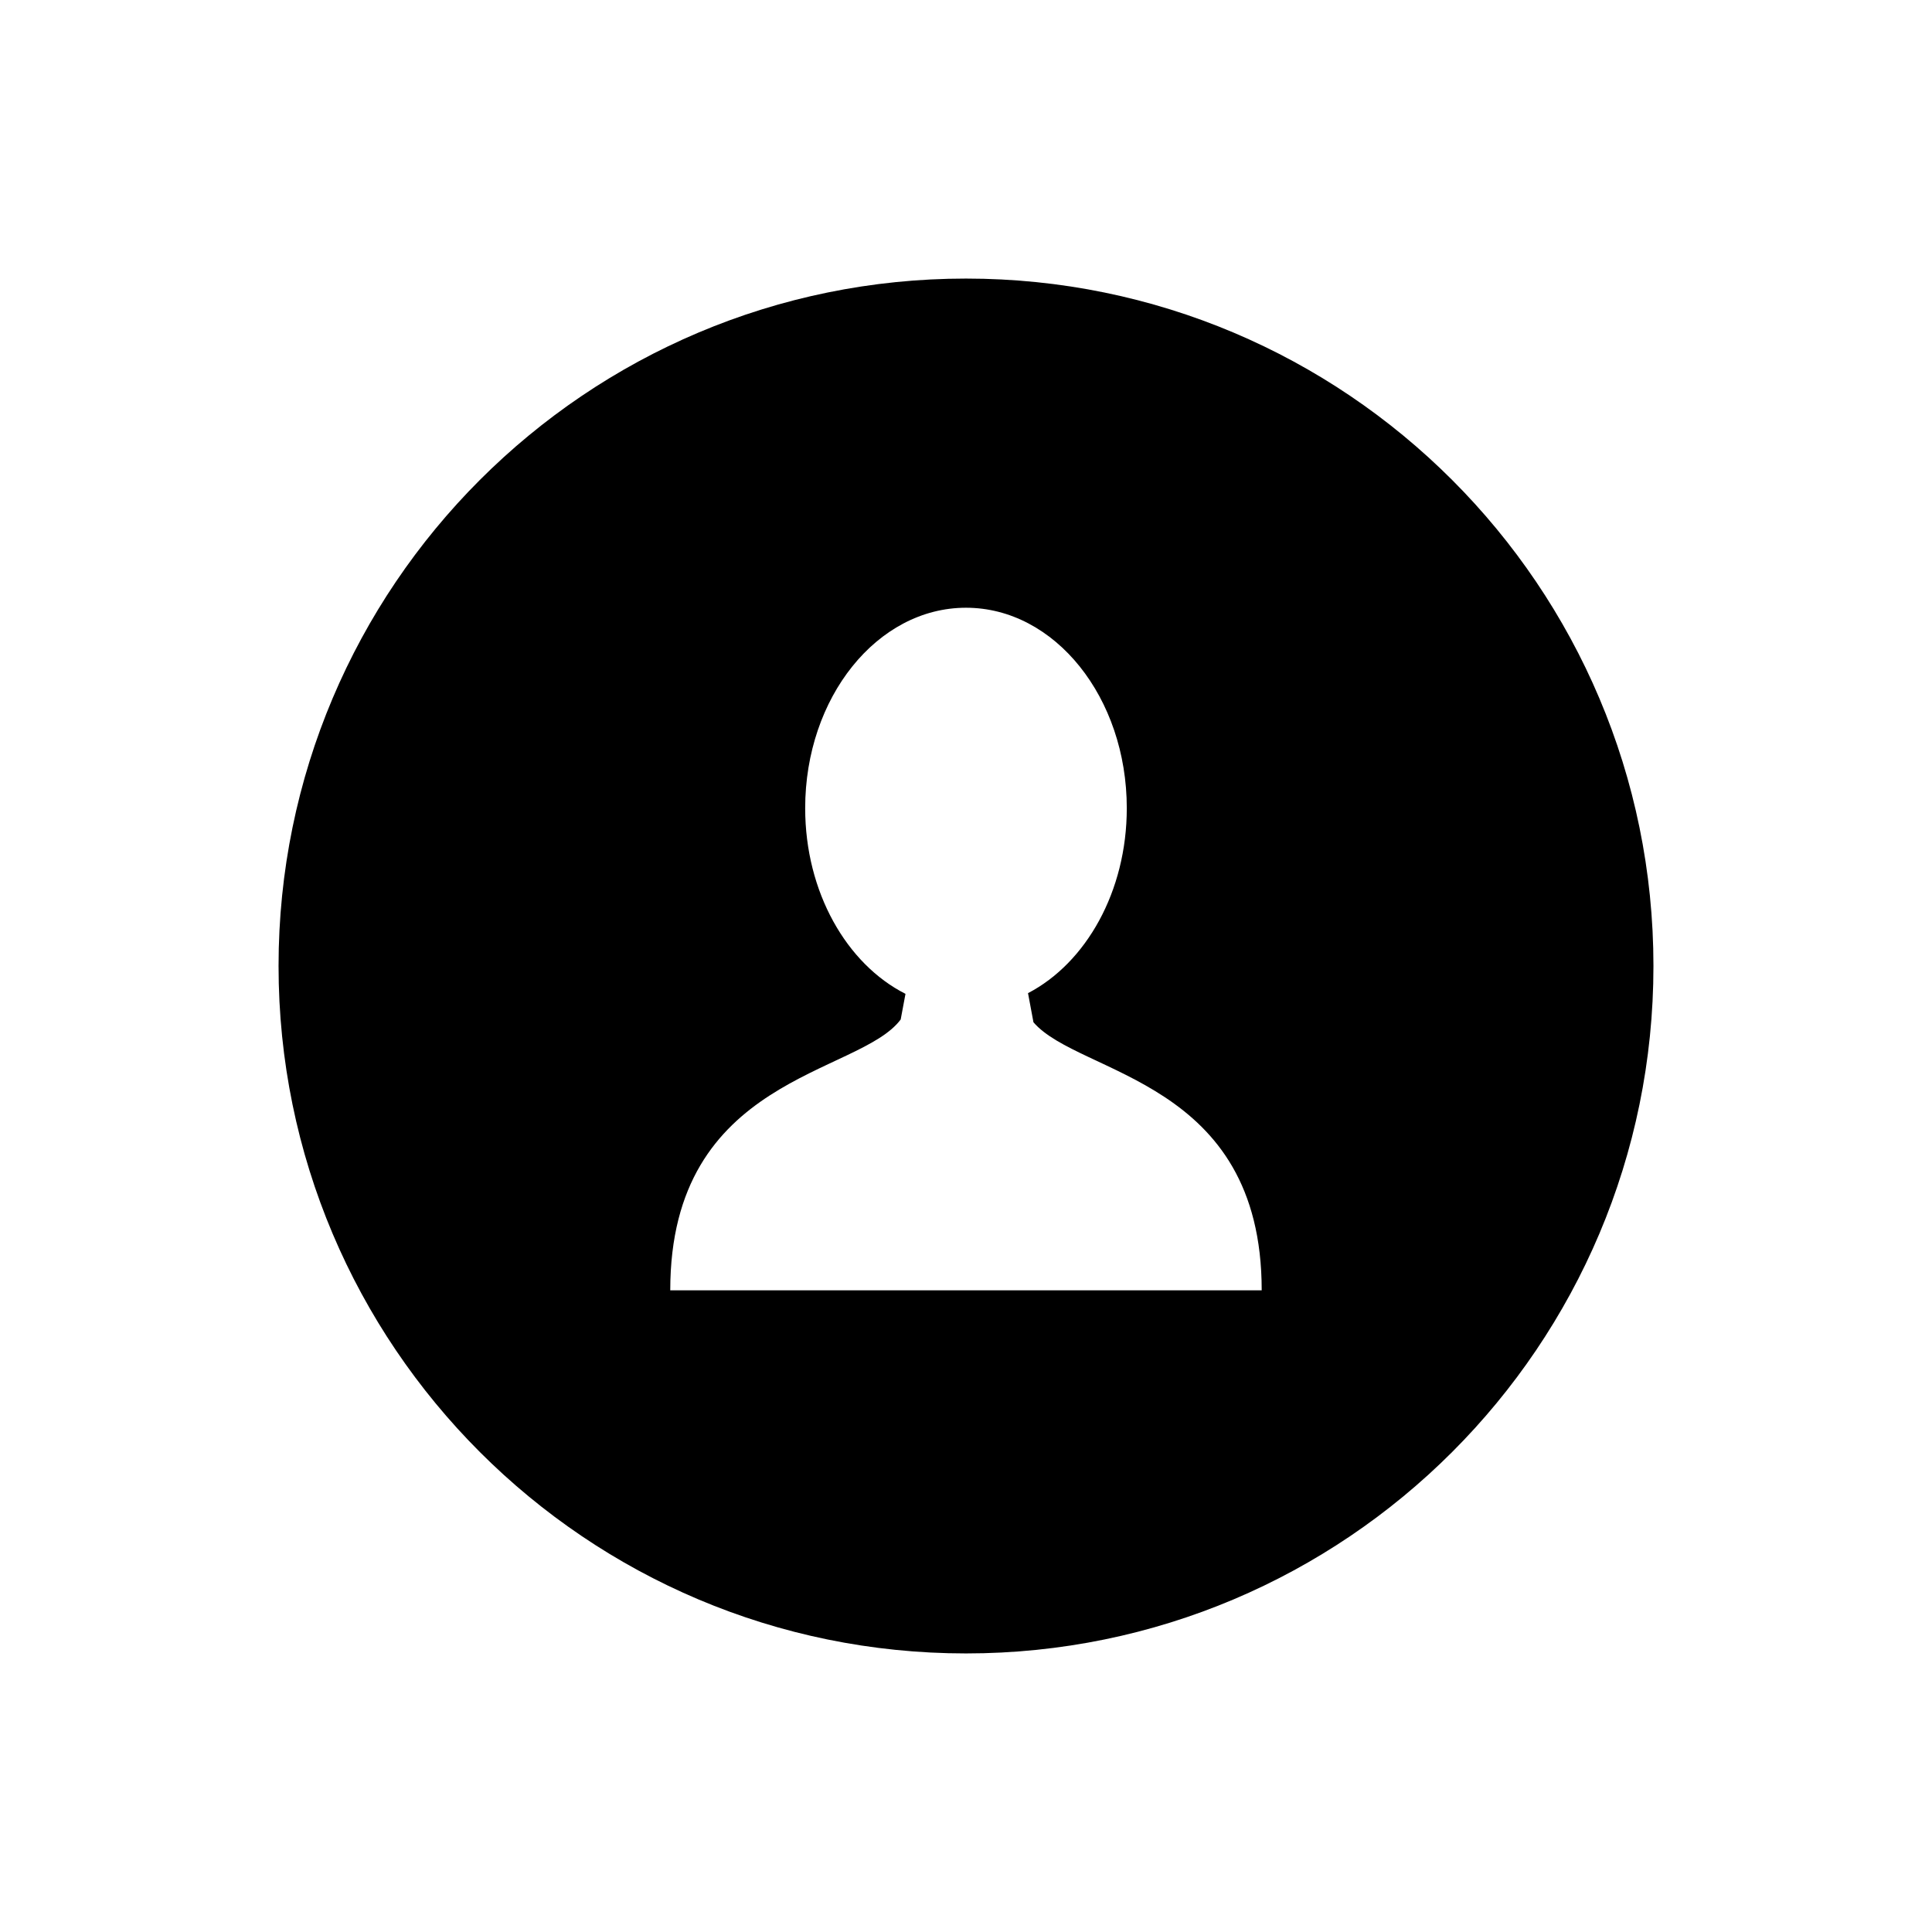
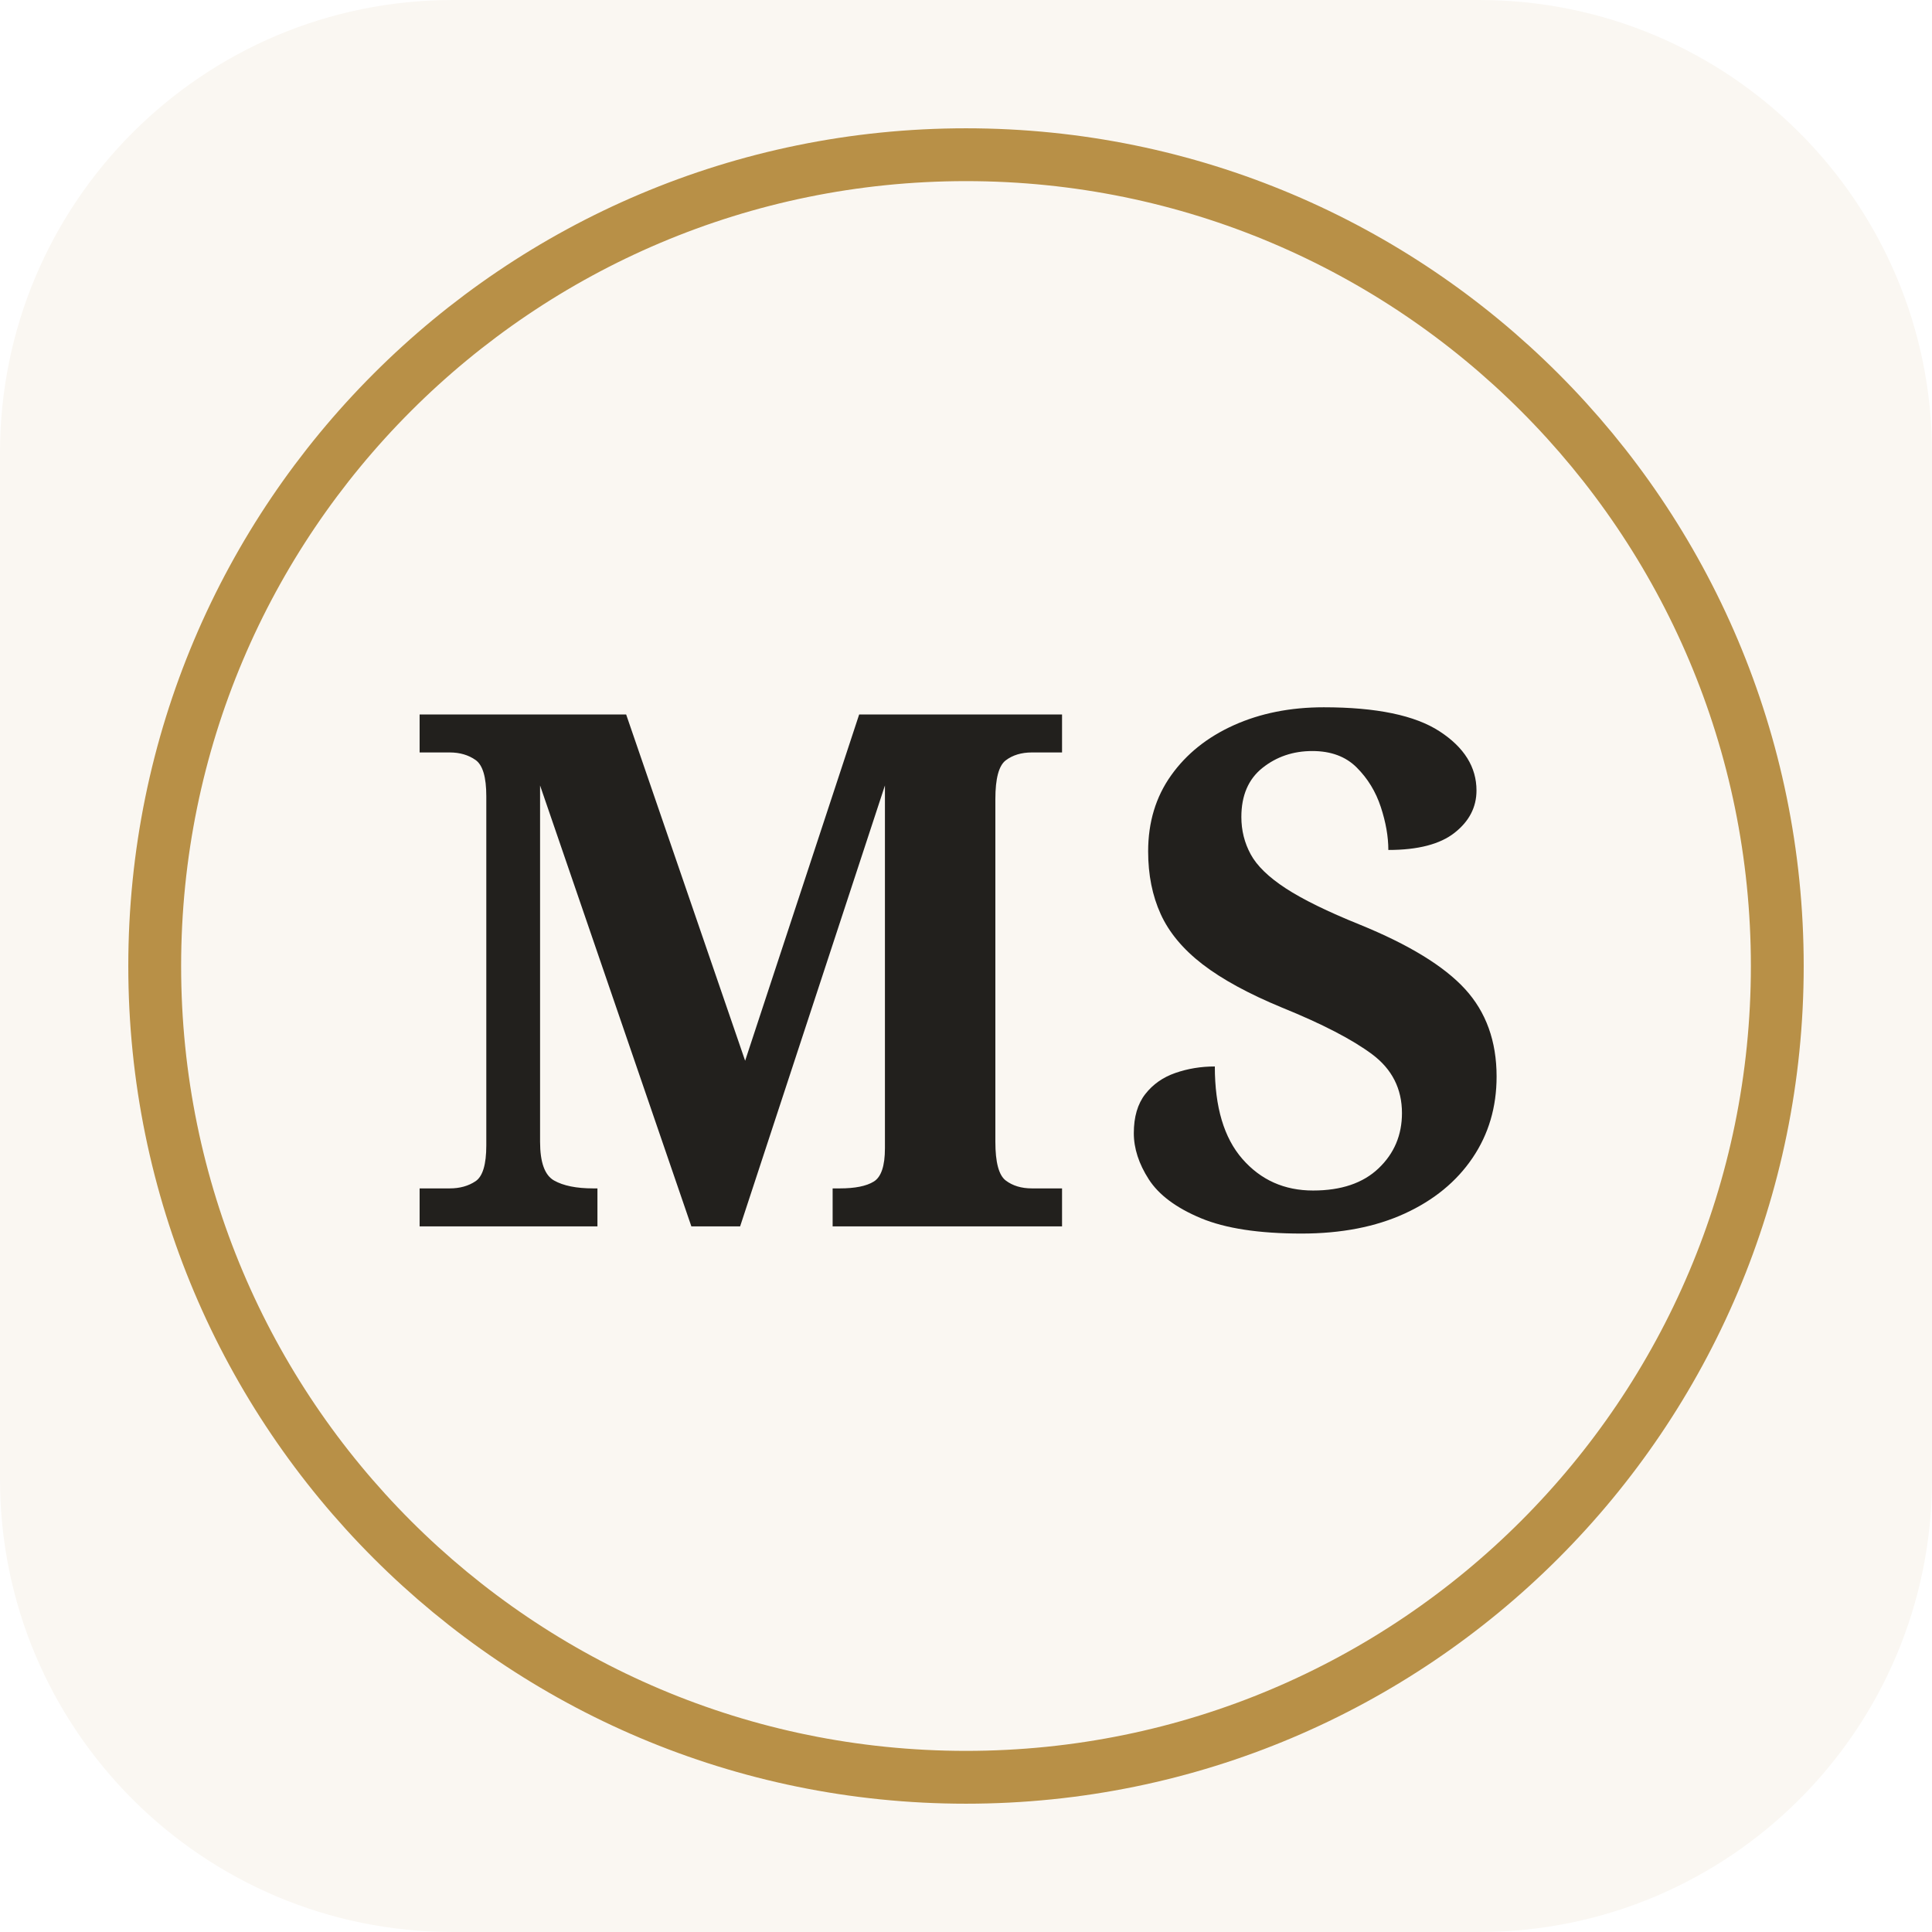
<svg xmlns="http://www.w3.org/2000/svg" viewBox="0 0 512 512">
-   <g id="Profile_Male" data-name="Profile Male">
-     <g id="Profile_Male-2" data-name="Profile Male">
-       <path d="M256,73.825c-100.613,0-182.18,81.562-182.18,182.171a182.18,182.18,0,0,0,364.36,0C438.18,155.387,356.608,73.825,256,73.825Zm.553,268.12h-78.93c0-56.91,49.979-56.901,61.07-71.772l1.27-6.793c-15.583-7.893-26.582-26.939-26.582-49.201,0-29.329,19.081-53.122,42.619-53.122,23.532,0,42.61,23.792,42.61,53.122,0,22.078-10.802,41-26.175,49.017l1.442,7.717c12.172,14.159,60.486,15.082,60.486,71.033Z" />
-     </g>
-   </g>
+   <rect width="512" height="512" rx="120" fill="#FAF7F2" />
+   <circle cx="256" cy="256" r="215" fill="none" stroke="#B89047" stroke-width="14" />
+   <text x="256" y="325" font-family="'Georgia', serif" font-size="190" font-weight="700" fill="#22201D" text-anchor="middle" letter-spacing="8">MS</text>
</svg>
